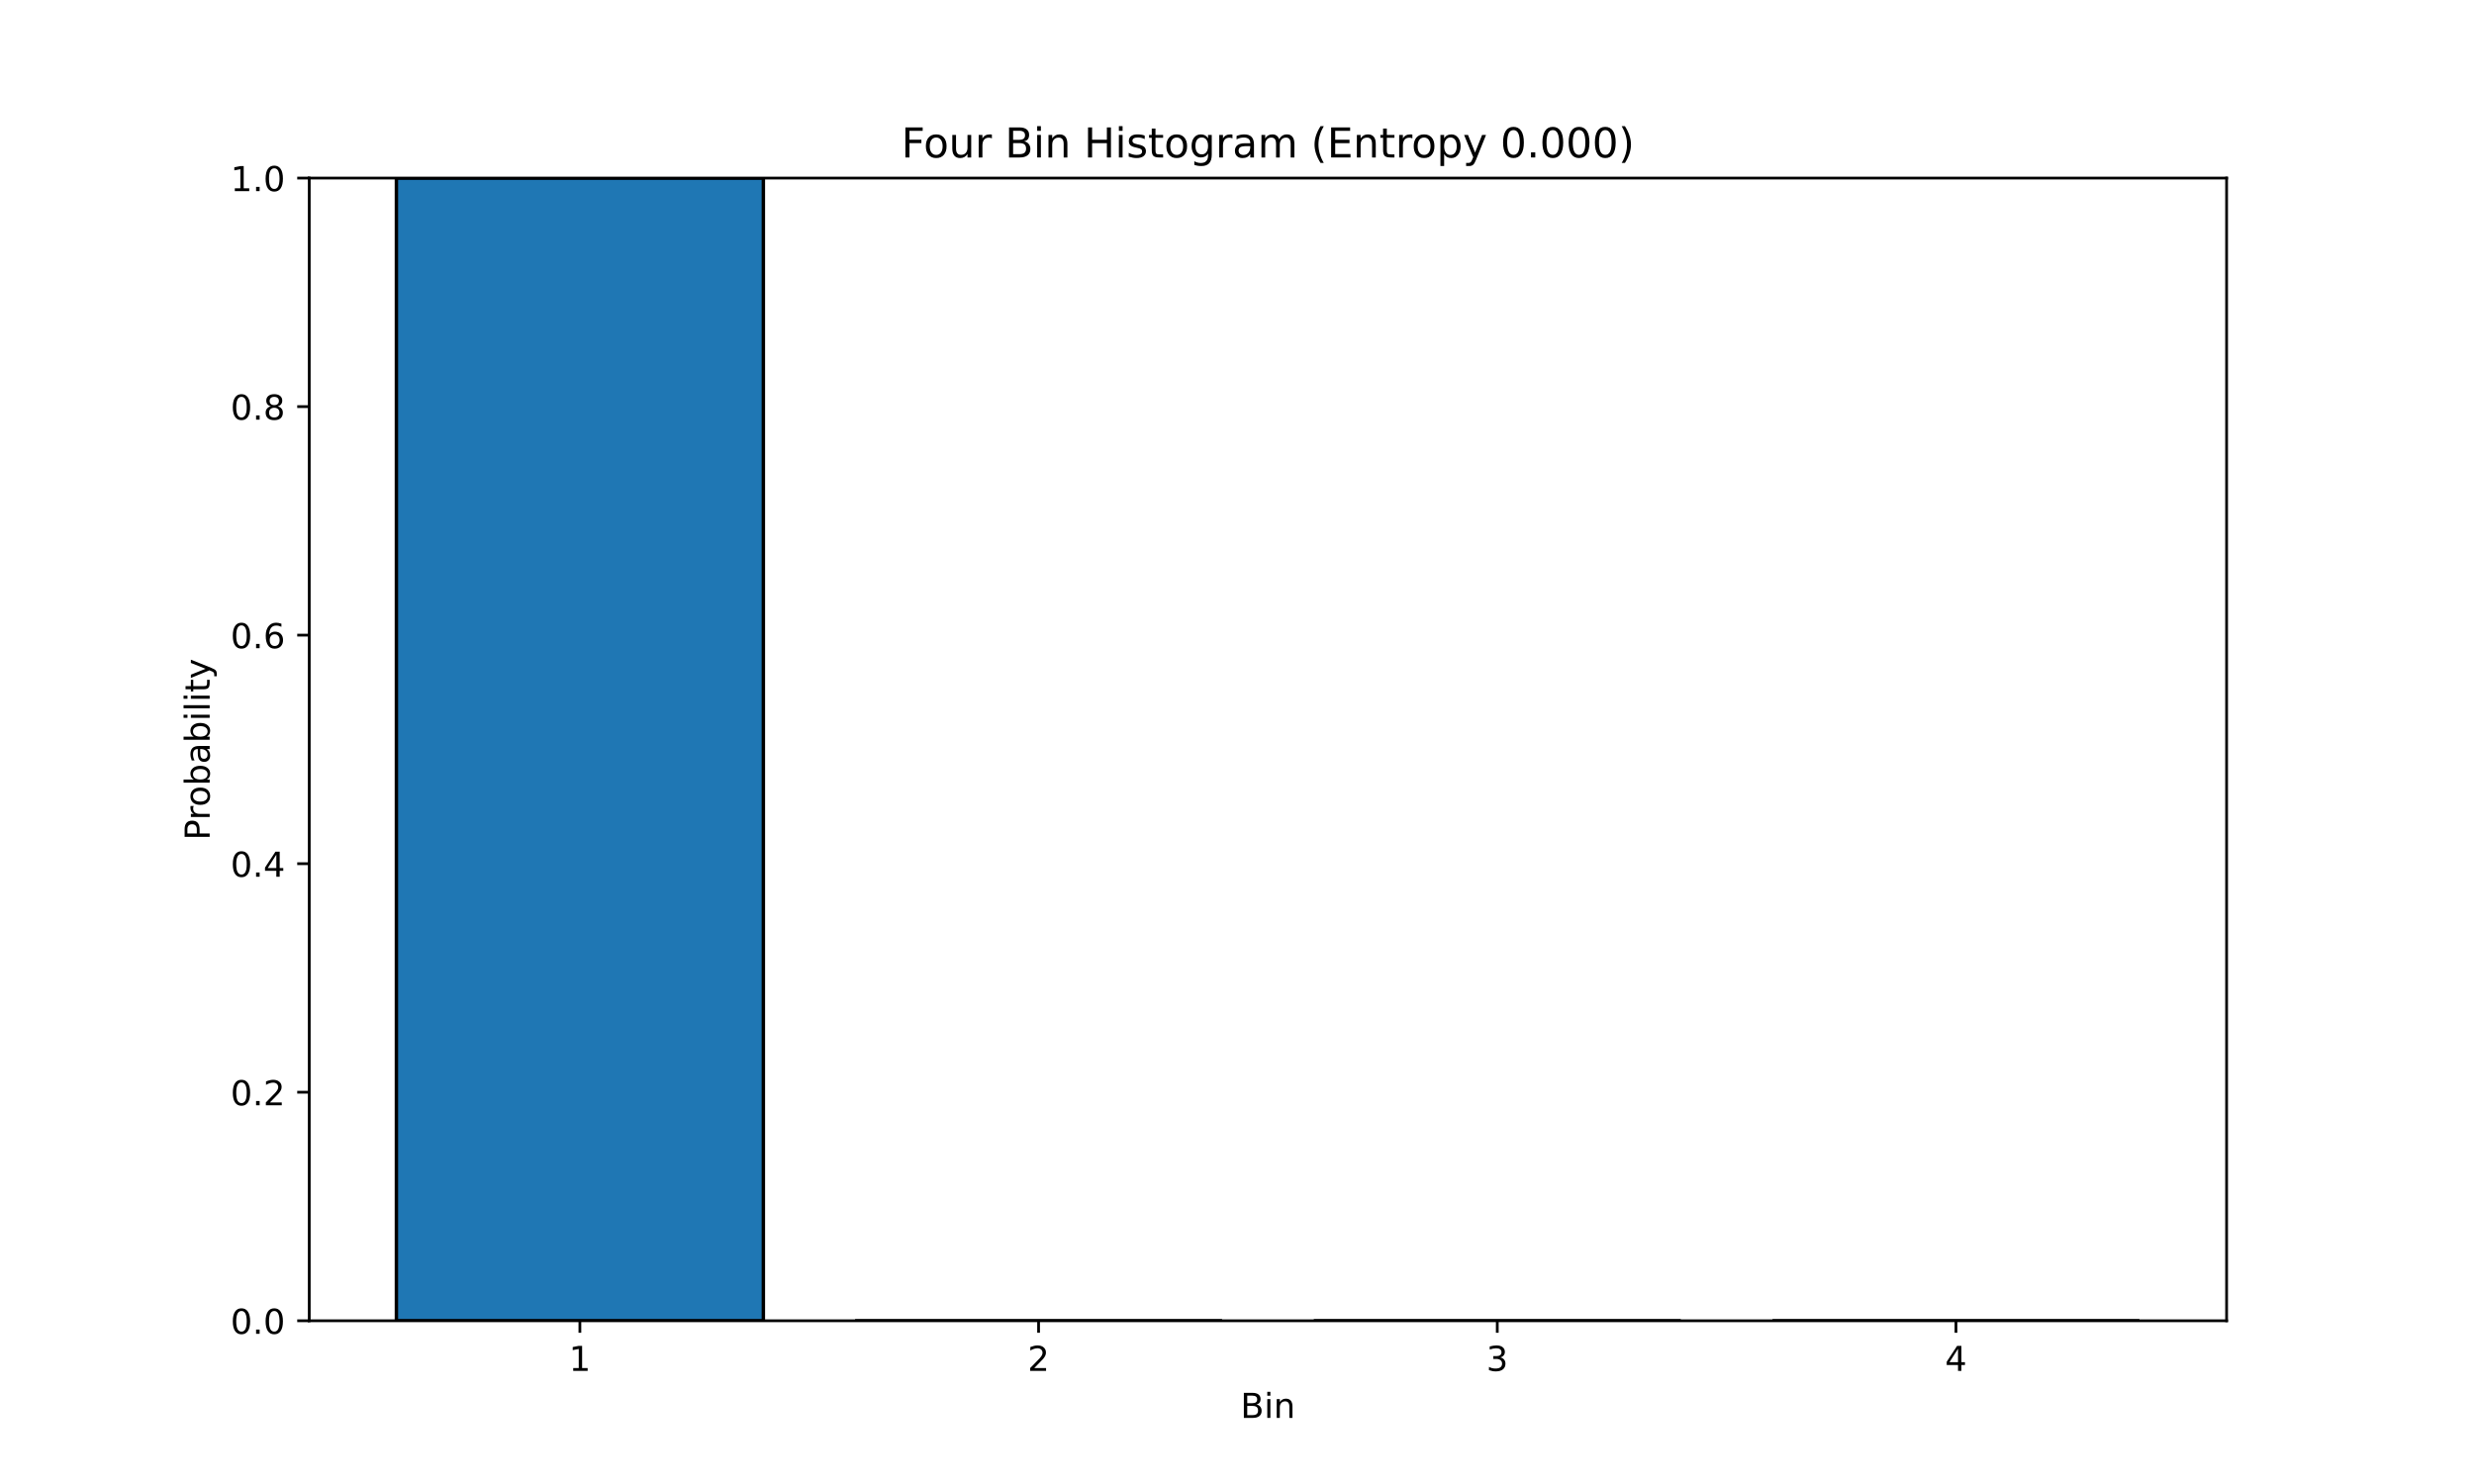
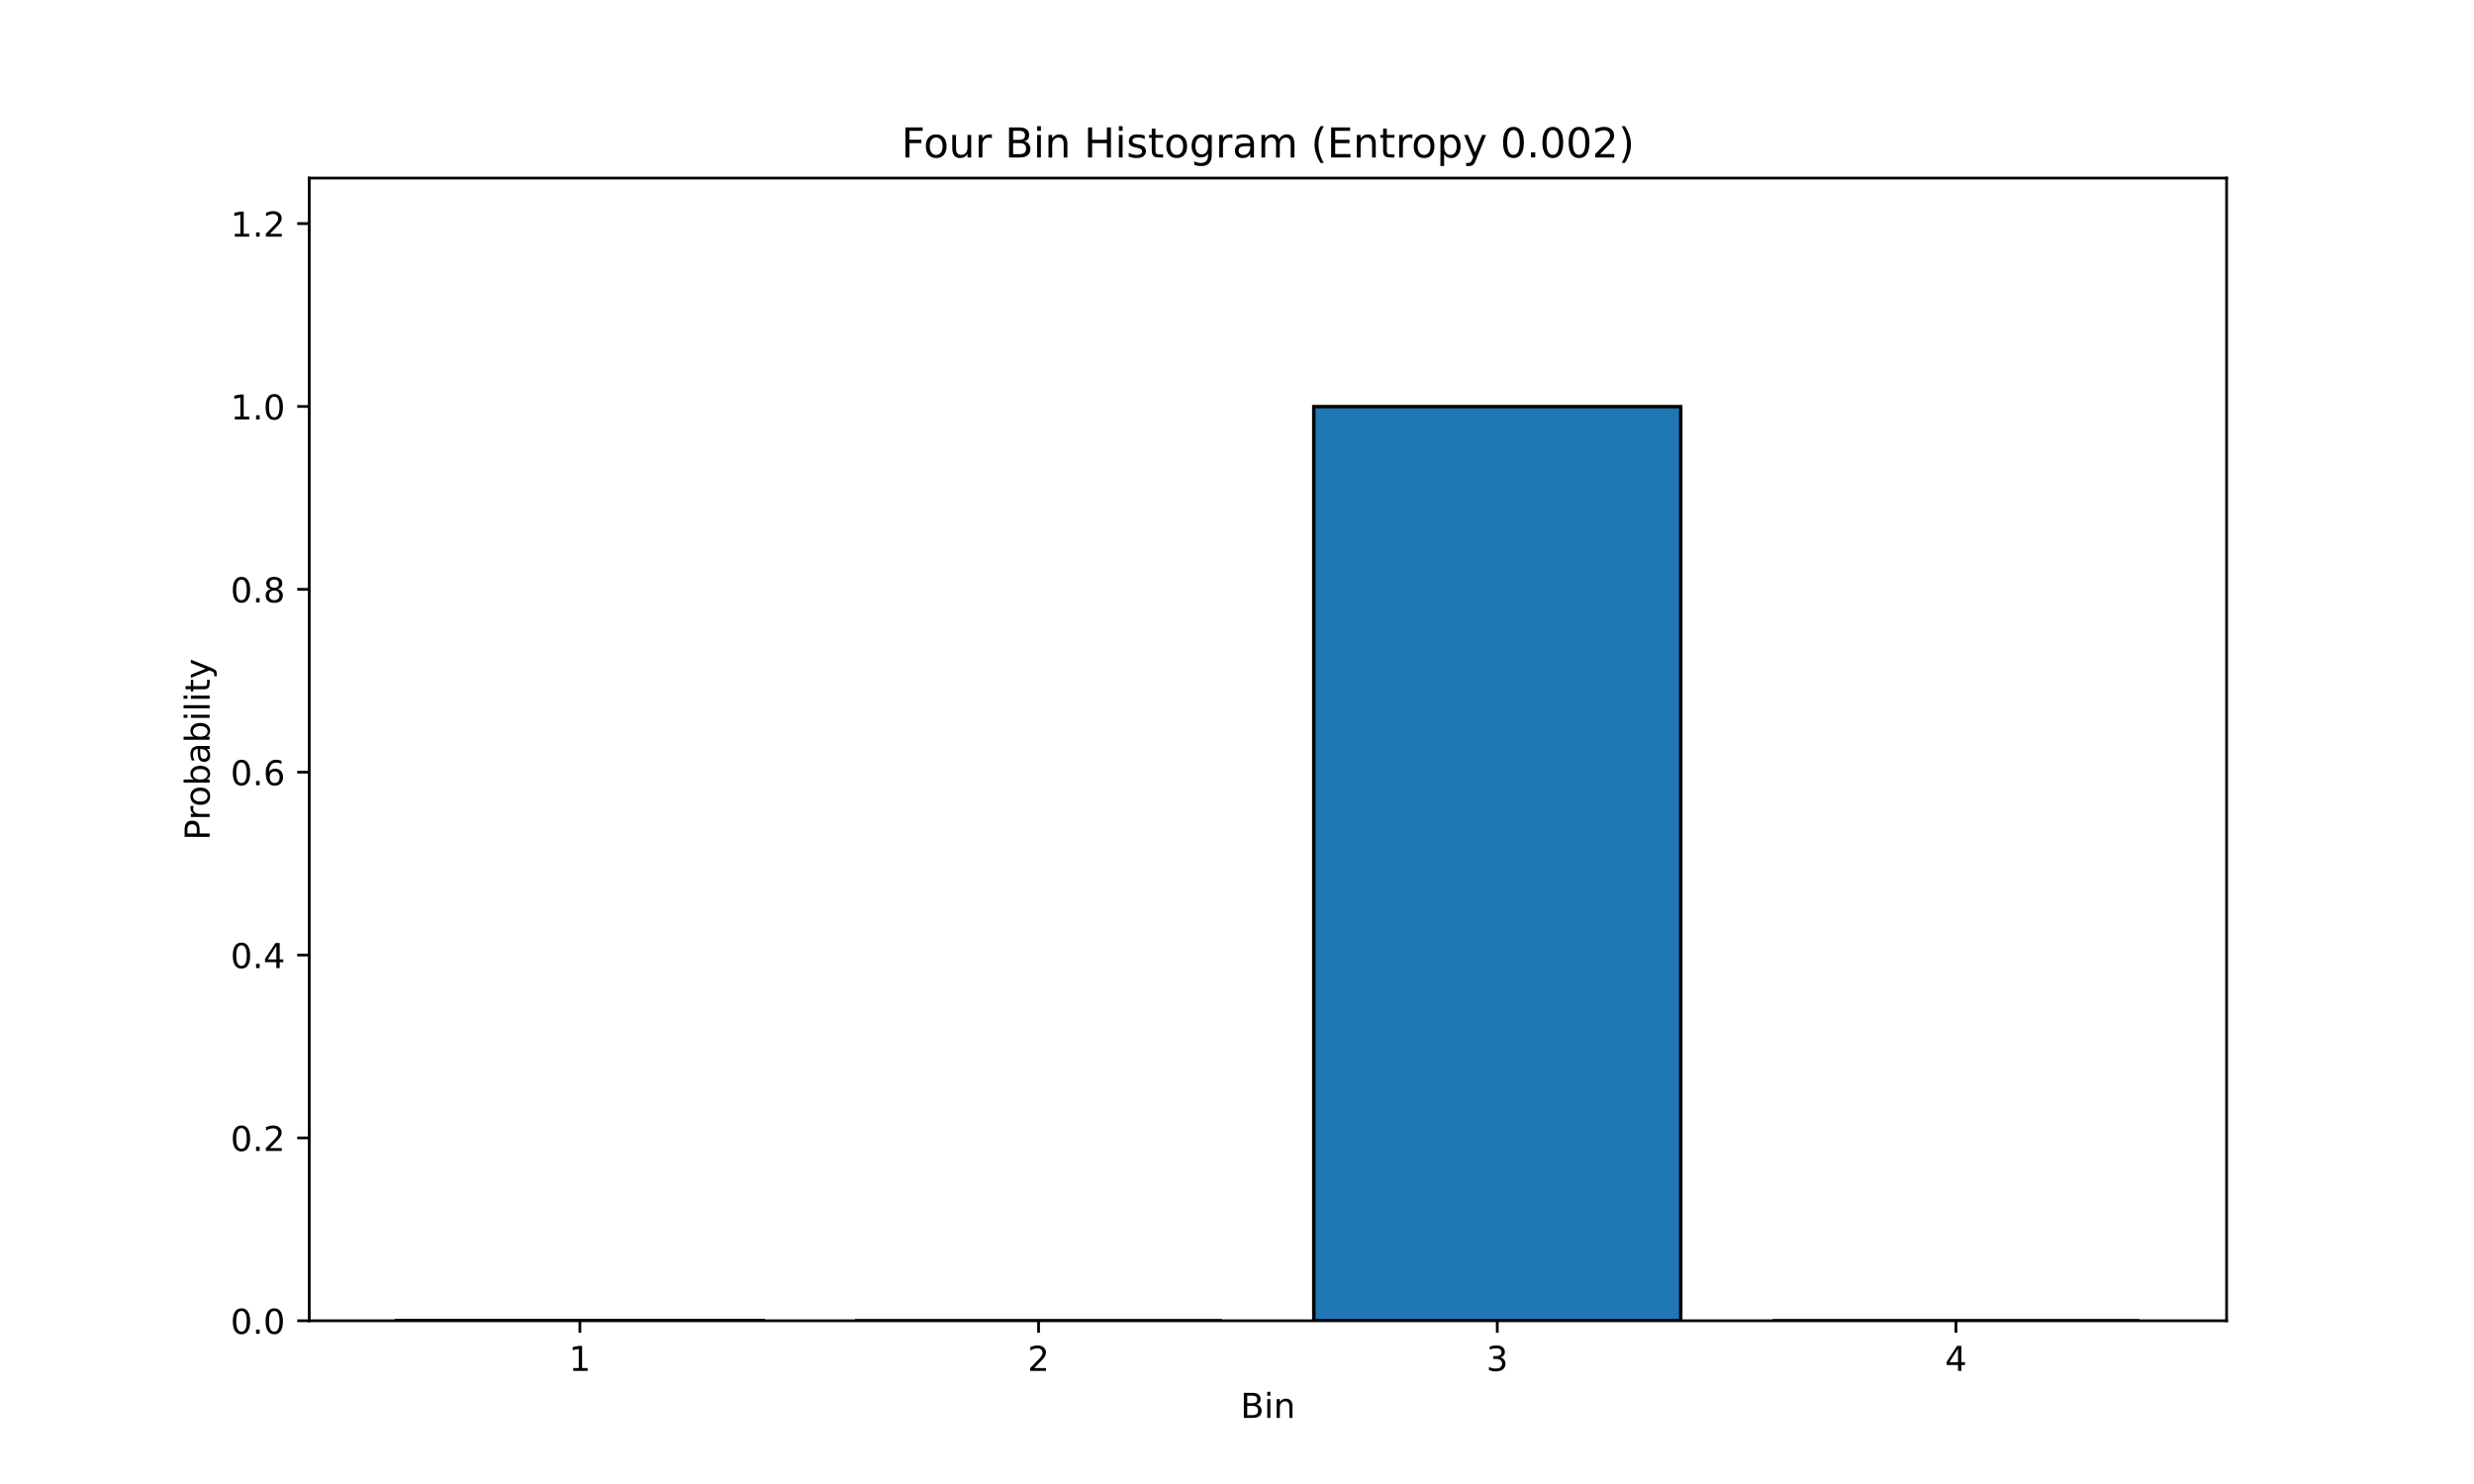
<svg xmlns="http://www.w3.org/2000/svg" xmlns:xlink="http://www.w3.org/1999/xlink" width="720pt" height="432pt" viewBox="0 0 720 432" version="1.1">
  <defs>
    <style type="text/css">*{stroke-linejoin: round; stroke-linecap: butt}</style>
  </defs>
  <g id="figure_1">
    <g id="patch_1">
      <path d="M 0 432  L 720 432  L 720 0  L 0 0  L 0 432  z " style="fill: none" />
    </g>
    <g id="axes_1">
      <g id="patch_2">
        <path d="M 90 384.48  L 648 384.48  L 648 51.84  L 90 51.84  L 90 384.48  z " style="fill: none" />
      </g>
      <g id="patch_3">
-         <path d="M 115.364 384.48  L 222.158 384.48  L 222.158 51.84  L 115.364 51.84  z " clip-path="url(#pa69af64386)" style="fill: #1f77b4; stroke: #000000; stroke-linejoin: miter" />
+         <path d="M 115.364 384.48  L 222.158 384.48  L 222.158 384.433  L 115.364 384.433  z " clip-path="url(#p63aeb2deb2)" style="fill: #1f77b4; stroke: #000000; stroke-linejoin: miter" />
      </g>
      <g id="patch_4">
-         <path d="M 248.856 384.48  L 355.651 384.48  L 355.651 384.48  L 248.856 384.48  z " clip-path="url(#pa69af64386)" style="fill: #1f77b4; stroke: #000000; stroke-linejoin: miter" />
+         <path d="M 248.856 384.48  L 355.651 384.48  L 355.651 384.48  L 248.856 384.48  z " clip-path="url(#p63aeb2deb2)" style="fill: #1f77b4; stroke: #000000; stroke-linejoin: miter" />
      </g>
      <g id="patch_5">
-         <path d="M 382.349 384.48  L 489.144 384.48  L 489.144 384.48  L 382.349 384.48  z " clip-path="url(#pa69af64386)" style="fill: #1f77b4; stroke: #000000; stroke-linejoin: miter" />
+         <path d="M 382.349 384.48  L 489.144 384.48  L 489.144 118.368  L 382.349 118.368  z " clip-path="url(#p63aeb2deb2)" style="fill: #1f77b4; stroke: #000000; stroke-linejoin: miter" />
      </g>
      <g id="patch_6">
-         <path d="M 515.842 384.48  L 622.636 384.48  L 622.636 384.48  L 515.842 384.48  z " clip-path="url(#pa69af64386)" style="fill: #1f77b4; stroke: #000000; stroke-linejoin: miter" />
+         <path d="M 515.842 384.48  L 622.636 384.48  L 622.636 384.48  L 515.842 384.48  z " clip-path="url(#p63aeb2deb2)" style="fill: #1f77b4; stroke: #000000; stroke-linejoin: miter" />
      </g>
      <g id="matplotlib.axis_1">
        <g id="xtick_1">
          <g id="line2d_1">
            <defs>
-               <path id="m9caab7971a" d="M 0 0  L 0 3.5  " style="stroke: #000000; stroke-width: 0.8" />
+               <path id="meac0c12cfd" d="M 0 0  L 0 3.5  " style="stroke: #000000; stroke-width: 0.8" />
            </defs>
            <g>
-               <use xlink:href="#m9caab7971a" x="168.761" y="384.48" style="stroke: #000000; stroke-width: 0.8" />
+               <use xlink:href="#meac0c12cfd" x="168.761" y="384.48" style="stroke: #000000; stroke-width: 0.8" />
            </g>
          </g>
          <g id="text_1">
            <g transform="translate(165.5795 399.0784) scale(0.1 -0.1)">
              <defs>
                <path id="DejaVuSans-31" d="M 794 531  L 1825 531  L 1825 4091  L 703 3866  L 703 4441  L 1819 4666  L 2450 4666  L 2450 531  L 3481 531  L 3481 0  L 794 0  L 794 531  z " transform="scale(0.015625)" />
              </defs>
              <use xlink:href="#DejaVuSans-31" />
            </g>
          </g>
        </g>
        <g id="xtick_2">
          <g id="line2d_2">
            <g>
-               <use xlink:href="#m9caab7971a" x="302.254" y="384.48" style="stroke: #000000; stroke-width: 0.8" />
+               <use xlink:href="#meac0c12cfd" x="302.254" y="384.48" style="stroke: #000000; stroke-width: 0.8" />
            </g>
          </g>
          <g id="text_2">
            <g transform="translate(299.0723 399.0784) scale(0.1 -0.1)">
              <defs>
                <path id="DejaVuSans-32" d="M 1228 531  L 3431 531  L 3431 0  L 469 0  L 469 531  Q 828 903 1448 1529  Q 2069 2156 2228 2338  Q 2531 2678 2651 2914  Q 2772 3150 2772 3378  Q 2772 3750 2511 3984  Q 2250 4219 1831 4219  Q 1534 4219 1204 4116  Q 875 4013 500 3803  L 500 4441  Q 881 4594 1212 4672  Q 1544 4750 1819 4750  Q 2544 4750 2975 4387  Q 3406 4025 3406 3419  Q 3406 3131 3298 2873  Q 3191 2616 2906 2266  Q 2828 2175 2409 1742  Q 1991 1309 1228 531  z " transform="scale(0.015625)" />
              </defs>
              <use xlink:href="#DejaVuSans-32" />
            </g>
          </g>
        </g>
        <g id="xtick_3">
          <g id="line2d_3">
            <g>
-               <use xlink:href="#m9caab7971a" x="435.746" y="384.48" style="stroke: #000000; stroke-width: 0.8" />
+               <use xlink:href="#meac0c12cfd" x="435.746" y="384.48" style="stroke: #000000; stroke-width: 0.8" />
            </g>
          </g>
          <g id="text_3">
            <g transform="translate(432.5652 399.0784) scale(0.1 -0.1)">
              <defs>
                <path id="DejaVuSans-33" d="M 2597 2516  Q 3050 2419 3304 2112  Q 3559 1806 3559 1356  Q 3559 666 3084 287  Q 2609 -91 1734 -91  Q 1441 -91 1130 -33  Q 819 25 488 141  L 488 750  Q 750 597 1062 519  Q 1375 441 1716 441  Q 2309 441 2620 675  Q 2931 909 2931 1356  Q 2931 1769 2642 2001  Q 2353 2234 1838 2234  L 1294 2234  L 1294 2753  L 1863 2753  Q 2328 2753 2575 2939  Q 2822 3125 2822 3475  Q 2822 3834 2567 4026  Q 2313 4219 1838 4219  Q 1578 4219 1281 4162  Q 984 4106 628 3988  L 628 4550  Q 988 4650 1302 4700  Q 1616 4750 1894 4750  Q 2613 4750 3031 4423  Q 3450 4097 3450 3541  Q 3450 3153 3228 2886  Q 3006 2619 2597 2516  z " transform="scale(0.015625)" />
              </defs>
              <use xlink:href="#DejaVuSans-33" />
            </g>
          </g>
        </g>
        <g id="xtick_4">
          <g id="line2d_4">
            <g>
-               <use xlink:href="#m9caab7971a" x="569.239" y="384.48" style="stroke: #000000; stroke-width: 0.8" />
+               <use xlink:href="#meac0c12cfd" x="569.239" y="384.48" style="stroke: #000000; stroke-width: 0.8" />
            </g>
          </g>
          <g id="text_4">
            <g transform="translate(566.058 399.0784) scale(0.1 -0.1)">
              <defs>
                <path id="DejaVuSans-34" d="M 2419 4116  L 825 1625  L 2419 1625  L 2419 4116  z M 2253 4666  L 3047 4666  L 3047 1625  L 3713 1625  L 3713 1100  L 3047 1100  L 3047 0  L 2419 0  L 2419 1100  L 313 1100  L 313 1709  L 2253 4666  z " transform="scale(0.015625)" />
              </defs>
              <use xlink:href="#DejaVuSans-34" />
            </g>
          </g>
        </g>
        <g id="text_5">
          <g transform="translate(361.0117 412.7566) scale(0.1 -0.1)">
            <defs>
              <path id="DejaVuSans-42" d="M 1259 2228  L 1259 519  L 2272 519  Q 2781 519 3026 730  Q 3272 941 3272 1375  Q 3272 1813 3026 2020  Q 2781 2228 2272 2228  L 1259 2228  z M 1259 4147  L 1259 2741  L 2194 2741  Q 2656 2741 2882 2914  Q 3109 3088 3109 3444  Q 3109 3797 2882 3972  Q 2656 4147 2194 4147  L 1259 4147  z M 628 4666  L 2241 4666  Q 2963 4666 3353 4366  Q 3744 4066 3744 3513  Q 3744 3084 3544 2831  Q 3344 2578 2956 2516  Q 3422 2416 3680 2098  Q 3938 1781 3938 1306  Q 3938 681 3513 340  Q 3088 0 2303 0  L 628 0  L 628 4666  z " transform="scale(0.015625)" />
              <path id="DejaVuSans-69" d="M 603 3500  L 1178 3500  L 1178 0  L 603 0  L 603 3500  z M 603 4863  L 1178 4863  L 1178 4134  L 603 4134  L 603 4863  z " transform="scale(0.015625)" />
              <path id="DejaVuSans-6e" d="M 3513 2113  L 3513 0  L 2938 0  L 2938 2094  Q 2938 2591 2744 2837  Q 2550 3084 2163 3084  Q 1697 3084 1428 2787  Q 1159 2491 1159 1978  L 1159 0  L 581 0  L 581 3500  L 1159 3500  L 1159 2956  Q 1366 3272 1645 3428  Q 1925 3584 2291 3584  Q 2894 3584 3203 3211  Q 3513 2838 3513 2113  z " transform="scale(0.015625)" />
            </defs>
            <use xlink:href="#DejaVuSans-42" />
            <use xlink:href="#DejaVuSans-69" x="68.604" />
            <use xlink:href="#DejaVuSans-6e" x="96.387" />
          </g>
        </g>
      </g>
      <g id="matplotlib.axis_2">
        <g id="ytick_1">
          <g id="line2d_5">
            <defs>
-               <path id="m512be3fb7d" d="M 0 0  L -3.5 0  " style="stroke: #000000; stroke-width: 0.8" />
+               <path id="md8c288fc6e" d="M 0 0  L -3.5 0  " style="stroke: #000000; stroke-width: 0.8" />
            </defs>
            <g>
-               <use xlink:href="#m512be3fb7d" x="90" y="384.48" style="stroke: #000000; stroke-width: 0.8" />
+               <use xlink:href="#md8c288fc6e" x="90" y="384.48" style="stroke: #000000; stroke-width: 0.8" />
            </g>
          </g>
          <g id="text_6">
            <g transform="translate(67.09687 388.2792) scale(0.1 -0.1)">
              <defs>
                <path id="DejaVuSans-30" d="M 2034 4250  Q 1547 4250 1301 3770  Q 1056 3291 1056 2328  Q 1056 1369 1301 889  Q 1547 409 2034 409  Q 2525 409 2770 889  Q 3016 1369 3016 2328  Q 3016 3291 2770 3770  Q 2525 4250 2034 4250  z M 2034 4750  Q 2819 4750 3233 4129  Q 3647 3509 3647 2328  Q 3647 1150 3233 529  Q 2819 -91 2034 -91  Q 1250 -91 836 529  Q 422 1150 422 2328  Q 422 3509 836 4129  Q 1250 4750 2034 4750  z " transform="scale(0.015625)" />
                <path id="DejaVuSans-2e" d="M 684 794  L 1344 794  L 1344 0  L 684 0  L 684 794  z " transform="scale(0.015625)" />
              </defs>
              <use xlink:href="#DejaVuSans-30" />
              <use xlink:href="#DejaVuSans-2e" x="63.623" />
              <use xlink:href="#DejaVuSans-30" x="95.41" />
            </g>
          </g>
        </g>
        <g id="ytick_2">
          <g id="line2d_6">
            <g>
-               <use xlink:href="#m512be3fb7d" x="90" y="317.952" style="stroke: #000000; stroke-width: 0.8" />
+               <use xlink:href="#md8c288fc6e" x="90" y="331.248" style="stroke: #000000; stroke-width: 0.8" />
            </g>
          </g>
          <g id="text_7">
-             <g transform="translate(67.09687 321.7512) scale(0.1 -0.1)">
+             <g transform="translate(67.09687 335.0473) scale(0.1 -0.1)">
              <use xlink:href="#DejaVuSans-30" />
              <use xlink:href="#DejaVuSans-2e" x="63.623" />
              <use xlink:href="#DejaVuSans-32" x="95.41" />
            </g>
          </g>
        </g>
        <g id="ytick_3">
          <g id="line2d_7">
            <g>
-               <use xlink:href="#m512be3fb7d" x="90" y="251.424" style="stroke: #000000; stroke-width: 0.8" />
+               <use xlink:href="#md8c288fc6e" x="90" y="278.016" style="stroke: #000000; stroke-width: 0.8" />
            </g>
          </g>
          <g id="text_8">
-             <g transform="translate(67.09687 255.2232) scale(0.1 -0.1)">
+             <g transform="translate(67.09687 281.8154) scale(0.1 -0.1)">
              <use xlink:href="#DejaVuSans-30" />
              <use xlink:href="#DejaVuSans-2e" x="63.623" />
              <use xlink:href="#DejaVuSans-34" x="95.41" />
            </g>
          </g>
        </g>
        <g id="ytick_4">
          <g id="line2d_8">
            <g>
-               <use xlink:href="#m512be3fb7d" x="90" y="184.896" style="stroke: #000000; stroke-width: 0.8" />
+               <use xlink:href="#md8c288fc6e" x="90" y="224.784" style="stroke: #000000; stroke-width: 0.8" />
            </g>
          </g>
          <g id="text_9">
-             <g transform="translate(67.09687 188.6952) scale(0.1 -0.1)">
+             <g transform="translate(67.09687 228.5836) scale(0.1 -0.1)">
              <defs>
                <path id="DejaVuSans-36" d="M 2113 2584  Q 1688 2584 1439 2293  Q 1191 2003 1191 1497  Q 1191 994 1439 701  Q 1688 409 2113 409  Q 2538 409 2786 701  Q 3034 994 3034 1497  Q 3034 2003 2786 2293  Q 2538 2584 2113 2584  z M 3366 4563  L 3366 3988  Q 3128 4100 2886 4159  Q 2644 4219 2406 4219  Q 1781 4219 1451 3797  Q 1122 3375 1075 2522  Q 1259 2794 1537 2939  Q 1816 3084 2150 3084  Q 2853 3084 3261 2657  Q 3669 2231 3669 1497  Q 3669 778 3244 343  Q 2819 -91 2113 -91  Q 1303 -91 875 529  Q 447 1150 447 2328  Q 447 3434 972 4092  Q 1497 4750 2381 4750  Q 2619 4750 2861 4703  Q 3103 4656 3366 4563  z " transform="scale(0.015625)" />
              </defs>
              <use xlink:href="#DejaVuSans-30" />
              <use xlink:href="#DejaVuSans-2e" x="63.623" />
              <use xlink:href="#DejaVuSans-36" x="95.41" />
            </g>
          </g>
        </g>
        <g id="ytick_5">
          <g id="line2d_9">
            <g>
-               <use xlink:href="#m512be3fb7d" x="90" y="118.368" style="stroke: #000000; stroke-width: 0.8" />
+               <use xlink:href="#md8c288fc6e" x="90" y="171.552" style="stroke: #000000; stroke-width: 0.8" />
            </g>
          </g>
          <g id="text_10">
-             <g transform="translate(67.09687 122.1672) scale(0.1 -0.1)">
+             <g transform="translate(67.09687 175.3517) scale(0.1 -0.1)">
              <defs>
                <path id="DejaVuSans-38" d="M 2034 2216  Q 1584 2216 1326 1975  Q 1069 1734 1069 1313  Q 1069 891 1326 650  Q 1584 409 2034 409  Q 2484 409 2743 651  Q 3003 894 3003 1313  Q 3003 1734 2745 1975  Q 2488 2216 2034 2216  z M 1403 2484  Q 997 2584 770 2862  Q 544 3141 544 3541  Q 544 4100 942 4425  Q 1341 4750 2034 4750  Q 2731 4750 3128 4425  Q 3525 4100 3525 3541  Q 3525 3141 3298 2862  Q 3072 2584 2669 2484  Q 3125 2378 3379 2068  Q 3634 1759 3634 1313  Q 3634 634 3220 271  Q 2806 -91 2034 -91  Q 1263 -91 848 271  Q 434 634 434 1313  Q 434 1759 690 2068  Q 947 2378 1403 2484  z M 1172 3481  Q 1172 3119 1398 2916  Q 1625 2713 2034 2713  Q 2441 2713 2670 2916  Q 2900 3119 2900 3481  Q 2900 3844 2670 4047  Q 2441 4250 2034 4250  Q 1625 4250 1398 4047  Q 1172 3844 1172 3481  z " transform="scale(0.015625)" />
              </defs>
              <use xlink:href="#DejaVuSans-30" />
              <use xlink:href="#DejaVuSans-2e" x="63.623" />
              <use xlink:href="#DejaVuSans-38" x="95.41" />
            </g>
          </g>
        </g>
        <g id="ytick_6">
          <g id="line2d_10">
            <g>
-               <use xlink:href="#m512be3fb7d" x="90" y="51.84" style="stroke: #000000; stroke-width: 0.8" />
+               <use xlink:href="#md8c288fc6e" x="90" y="118.321" style="stroke: #000000; stroke-width: 0.8" />
            </g>
          </g>
          <g id="text_11">
-             <g transform="translate(67.09687 55.63922) scale(0.1 -0.1)">
+             <g transform="translate(67.09687 122.1198) scale(0.1 -0.1)">
              <use xlink:href="#DejaVuSans-31" />
              <use xlink:href="#DejaVuSans-2e" x="63.623" />
              <use xlink:href="#DejaVuSans-30" x="95.41" />
            </g>
          </g>
        </g>
-         <g id="text_12">
+         <g id="ytick_7">
+           <g id="line2d_11">
+             <g>
+               <use xlink:href="#md8c288fc6e" x="90" y="65.089" style="stroke: #000000; stroke-width: 0.8" />
+             </g>
+           </g>
+           <g id="text_12">
+             <g transform="translate(67.09687 68.8879) scale(0.1 -0.1)">
+               <use xlink:href="#DejaVuSans-31" />
+               <use xlink:href="#DejaVuSans-2e" x="63.623" />
+               <use xlink:href="#DejaVuSans-32" x="95.41" />
+             </g>
+           </g>
+         </g>
+         <g id="text_13">
          <g transform="translate(61.01719 244.5889) rotate(-90) scale(0.1 -0.1)">
            <defs>
              <path id="DejaVuSans-50" d="M 1259 4147  L 1259 2394  L 2053 2394  Q 2494 2394 2734 2622  Q 2975 2850 2975 3272  Q 2975 3691 2734 3919  Q 2494 4147 2053 4147  L 1259 4147  z M 628 4666  L 2053 4666  Q 2838 4666 3239 4311  Q 3641 3956 3641 3272  Q 3641 2581 3239 2228  Q 2838 1875 2053 1875  L 1259 1875  L 1259 0  L 628 0  L 628 4666  z " transform="scale(0.015625)" />
              <path id="DejaVuSans-72" d="M 2631 2963  Q 2534 3019 2420 3045  Q 2306 3072 2169 3072  Q 1681 3072 1420 2755  Q 1159 2438 1159 1844  L 1159 0  L 581 0  L 581 3500  L 1159 3500  L 1159 2956  Q 1341 3275 1631 3429  Q 1922 3584 2338 3584  Q 2397 3584 2469 3576  Q 2541 3569 2628 3553  L 2631 2963  z " transform="scale(0.015625)" />
              <path id="DejaVuSans-6f" d="M 1959 3097  Q 1497 3097 1228 2736  Q 959 2375 959 1747  Q 959 1119 1226 758  Q 1494 397 1959 397  Q 2419 397 2687 759  Q 2956 1122 2956 1747  Q 2956 2369 2687 2733  Q 2419 3097 1959 3097  z M 1959 3584  Q 2709 3584 3137 3096  Q 3566 2609 3566 1747  Q 3566 888 3137 398  Q 2709 -91 1959 -91  Q 1206 -91 779 398  Q 353 888 353 1747  Q 353 2609 779 3096  Q 1206 3584 1959 3584  z " transform="scale(0.015625)" />
              <path id="DejaVuSans-62" d="M 3116 1747  Q 3116 2381 2855 2742  Q 2594 3103 2138 3103  Q 1681 3103 1420 2742  Q 1159 2381 1159 1747  Q 1159 1113 1420 752  Q 1681 391 2138 391  Q 2594 391 2855 752  Q 3116 1113 3116 1747  z M 1159 2969  Q 1341 3281 1617 3432  Q 1894 3584 2278 3584  Q 2916 3584 3314 3078  Q 3713 2572 3713 1747  Q 3713 922 3314 415  Q 2916 -91 2278 -91  Q 1894 -91 1617 61  Q 1341 213 1159 525  L 1159 0  L 581 0  L 581 4863  L 1159 4863  L 1159 2969  z " transform="scale(0.015625)" />
              <path id="DejaVuSans-61" d="M 2194 1759  Q 1497 1759 1228 1600  Q 959 1441 959 1056  Q 959 750 1161 570  Q 1363 391 1709 391  Q 2188 391 2477 730  Q 2766 1069 2766 1631  L 2766 1759  L 2194 1759  z M 3341 1997  L 3341 0  L 2766 0  L 2766 531  Q 2569 213 2275 61  Q 1981 -91 1556 -91  Q 1019 -91 701 211  Q 384 513 384 1019  Q 384 1609 779 1909  Q 1175 2209 1959 2209  L 2766 2209  L 2766 2266  Q 2766 2663 2505 2880  Q 2244 3097 1772 3097  Q 1472 3097 1187 3025  Q 903 2953 641 2809  L 641 3341  Q 956 3463 1253 3523  Q 1550 3584 1831 3584  Q 2591 3584 2966 3190  Q 3341 2797 3341 1997  z " transform="scale(0.015625)" />
              <path id="DejaVuSans-6c" d="M 603 4863  L 1178 4863  L 1178 0  L 603 0  L 603 4863  z " transform="scale(0.015625)" />
              <path id="DejaVuSans-74" d="M 1172 4494  L 1172 3500  L 2356 3500  L 2356 3053  L 1172 3053  L 1172 1153  Q 1172 725 1289 603  Q 1406 481 1766 481  L 2356 481  L 2356 0  L 1766 0  Q 1100 0 847 248  Q 594 497 594 1153  L 594 3053  L 172 3053  L 172 3500  L 594 3500  L 594 4494  L 1172 4494  z " transform="scale(0.015625)" />
              <path id="DejaVuSans-79" d="M 2059 -325  Q 1816 -950 1584 -1140  Q 1353 -1331 966 -1331  L 506 -1331  L 506 -850  L 844 -850  Q 1081 -850 1212 -737  Q 1344 -625 1503 -206  L 1606 56  L 191 3500  L 800 3500  L 1894 763  L 2988 3500  L 3597 3500  L 2059 -325  z " transform="scale(0.015625)" />
            </defs>
            <use xlink:href="#DejaVuSans-50" />
            <use xlink:href="#DejaVuSans-72" x="58.553" />
            <use xlink:href="#DejaVuSans-6f" x="97.416" />
            <use xlink:href="#DejaVuSans-62" x="158.598" />
            <use xlink:href="#DejaVuSans-61" x="222.074" />
            <use xlink:href="#DejaVuSans-62" x="283.354" />
            <use xlink:href="#DejaVuSans-69" x="346.83" />
            <use xlink:href="#DejaVuSans-6c" x="374.613" />
            <use xlink:href="#DejaVuSans-69" x="402.396" />
            <use xlink:href="#DejaVuSans-74" x="430.18" />
            <use xlink:href="#DejaVuSans-79" x="469.389" />
          </g>
        </g>
      </g>
      <g id="patch_7">
        <path d="M 90 384.48  L 90 51.84  " style="fill: none; stroke: #000000; stroke-width: 0.8; stroke-linejoin: miter; stroke-linecap: square" />
      </g>
      <g id="patch_8">
        <path d="M 648 384.48  L 648 51.84  " style="fill: none; stroke: #000000; stroke-width: 0.8; stroke-linejoin: miter; stroke-linecap: square" />
      </g>
      <g id="patch_9">
        <path d="M 90 384.48  L 648 384.48  " style="fill: none; stroke: #000000; stroke-width: 0.8; stroke-linejoin: miter; stroke-linecap: square" />
      </g>
      <g id="patch_10">
        <path d="M 90 51.84  L 648 51.84  " style="fill: none; stroke: #000000; stroke-width: 0.8; stroke-linejoin: miter; stroke-linecap: square" />
      </g>
-       <g id="text_13">
+       <g id="text_14">
        <g transform="translate(262.32 45.84) scale(0.12 -0.12)">
          <defs>
            <path id="DejaVuSans-46" d="M 628 4666  L 3309 4666  L 3309 4134  L 1259 4134  L 1259 2759  L 3109 2759  L 3109 2228  L 1259 2228  L 1259 0  L 628 0  L 628 4666  z " transform="scale(0.015625)" />
            <path id="DejaVuSans-75" d="M 544 1381  L 544 3500  L 1119 3500  L 1119 1403  Q 1119 906 1312 657  Q 1506 409 1894 409  Q 2359 409 2629 706  Q 2900 1003 2900 1516  L 2900 3500  L 3475 3500  L 3475 0  L 2900 0  L 2900 538  Q 2691 219 2414 64  Q 2138 -91 1772 -91  Q 1169 -91 856 284  Q 544 659 544 1381  z M 1991 3584  L 1991 3584  z " transform="scale(0.015625)" />
            <path id="DejaVuSans-20" transform="scale(0.015625)" />
            <path id="DejaVuSans-48" d="M 628 4666  L 1259 4666  L 1259 2753  L 3553 2753  L 3553 4666  L 4184 4666  L 4184 0  L 3553 0  L 3553 2222  L 1259 2222  L 1259 0  L 628 0  L 628 4666  z " transform="scale(0.015625)" />
            <path id="DejaVuSans-73" d="M 2834 3397  L 2834 2853  Q 2591 2978 2328 3040  Q 2066 3103 1784 3103  Q 1356 3103 1142 2972  Q 928 2841 928 2578  Q 928 2378 1081 2264  Q 1234 2150 1697 2047  L 1894 2003  Q 2506 1872 2764 1633  Q 3022 1394 3022 966  Q 3022 478 2636 193  Q 2250 -91 1575 -91  Q 1294 -91 989 -36  Q 684 19 347 128  L 347 722  Q 666 556 975 473  Q 1284 391 1588 391  Q 1994 391 2212 530  Q 2431 669 2431 922  Q 2431 1156 2273 1281  Q 2116 1406 1581 1522  L 1381 1569  Q 847 1681 609 1914  Q 372 2147 372 2553  Q 372 3047 722 3315  Q 1072 3584 1716 3584  Q 2034 3584 2315 3537  Q 2597 3491 2834 3397  z " transform="scale(0.015625)" />
            <path id="DejaVuSans-67" d="M 2906 1791  Q 2906 2416 2648 2759  Q 2391 3103 1925 3103  Q 1463 3103 1205 2759  Q 947 2416 947 1791  Q 947 1169 1205 825  Q 1463 481 1925 481  Q 2391 481 2648 825  Q 2906 1169 2906 1791  z M 3481 434  Q 3481 -459 3084 -895  Q 2688 -1331 1869 -1331  Q 1566 -1331 1297 -1286  Q 1028 -1241 775 -1147  L 775 -588  Q 1028 -725 1275 -790  Q 1522 -856 1778 -856  Q 2344 -856 2625 -561  Q 2906 -266 2906 331  L 2906 616  Q 2728 306 2450 153  Q 2172 0 1784 0  Q 1141 0 747 490  Q 353 981 353 1791  Q 353 2603 747 3093  Q 1141 3584 1784 3584  Q 2172 3584 2450 3431  Q 2728 3278 2906 2969  L 2906 3500  L 3481 3500  L 3481 434  z " transform="scale(0.015625)" />
            <path id="DejaVuSans-6d" d="M 3328 2828  Q 3544 3216 3844 3400  Q 4144 3584 4550 3584  Q 5097 3584 5394 3201  Q 5691 2819 5691 2113  L 5691 0  L 5113 0  L 5113 2094  Q 5113 2597 4934 2840  Q 4756 3084 4391 3084  Q 3944 3084 3684 2787  Q 3425 2491 3425 1978  L 3425 0  L 2847 0  L 2847 2094  Q 2847 2600 2669 2842  Q 2491 3084 2119 3084  Q 1678 3084 1418 2786  Q 1159 2488 1159 1978  L 1159 0  L 581 0  L 581 3500  L 1159 3500  L 1159 2956  Q 1356 3278 1631 3431  Q 1906 3584 2284 3584  Q 2666 3584 2933 3390  Q 3200 3197 3328 2828  z " transform="scale(0.015625)" />
            <path id="DejaVuSans-28" d="M 1984 4856  Q 1566 4138 1362 3434  Q 1159 2731 1159 2009  Q 1159 1288 1364 580  Q 1569 -128 1984 -844  L 1484 -844  Q 1016 -109 783 600  Q 550 1309 550 2009  Q 550 2706 781 3412  Q 1013 4119 1484 4856  L 1984 4856  z " transform="scale(0.015625)" />
            <path id="DejaVuSans-45" d="M 628 4666  L 3578 4666  L 3578 4134  L 1259 4134  L 1259 2753  L 3481 2753  L 3481 2222  L 1259 2222  L 1259 531  L 3634 531  L 3634 0  L 628 0  L 628 4666  z " transform="scale(0.015625)" />
            <path id="DejaVuSans-70" d="M 1159 525  L 1159 -1331  L 581 -1331  L 581 3500  L 1159 3500  L 1159 2969  Q 1341 3281 1617 3432  Q 1894 3584 2278 3584  Q 2916 3584 3314 3078  Q 3713 2572 3713 1747  Q 3713 922 3314 415  Q 2916 -91 2278 -91  Q 1894 -91 1617 61  Q 1341 213 1159 525  z M 3116 1747  Q 3116 2381 2855 2742  Q 2594 3103 2138 3103  Q 1681 3103 1420 2742  Q 1159 2381 1159 1747  Q 1159 1113 1420 752  Q 1681 391 2138 391  Q 2594 391 2855 752  Q 3116 1113 3116 1747  z " transform="scale(0.015625)" />
            <path id="DejaVuSans-29" d="M 513 4856  L 1013 4856  Q 1481 4119 1714 3412  Q 1947 2706 1947 2009  Q 1947 1309 1714 600  Q 1481 -109 1013 -844  L 513 -844  Q 928 -128 1133 580  Q 1338 1288 1338 2009  Q 1338 2731 1133 3434  Q 928 4138 513 4856  z " transform="scale(0.015625)" />
          </defs>
          <use xlink:href="#DejaVuSans-46" />
          <use xlink:href="#DejaVuSans-6f" x="53.895" />
          <use xlink:href="#DejaVuSans-75" x="115.076" />
          <use xlink:href="#DejaVuSans-72" x="178.455" />
          <use xlink:href="#DejaVuSans-20" x="219.568" />
          <use xlink:href="#DejaVuSans-42" x="251.355" />
          <use xlink:href="#DejaVuSans-69" x="319.959" />
          <use xlink:href="#DejaVuSans-6e" x="347.742" />
          <use xlink:href="#DejaVuSans-20" x="411.121" />
          <use xlink:href="#DejaVuSans-48" x="442.908" />
          <use xlink:href="#DejaVuSans-69" x="518.104" />
          <use xlink:href="#DejaVuSans-73" x="545.887" />
          <use xlink:href="#DejaVuSans-74" x="597.986" />
          <use xlink:href="#DejaVuSans-6f" x="637.195" />
          <use xlink:href="#DejaVuSans-67" x="698.377" />
          <use xlink:href="#DejaVuSans-72" x="761.854" />
          <use xlink:href="#DejaVuSans-61" x="802.967" />
          <use xlink:href="#DejaVuSans-6d" x="864.246" />
          <use xlink:href="#DejaVuSans-20" x="961.658" />
          <use xlink:href="#DejaVuSans-28" x="993.445" />
          <use xlink:href="#DejaVuSans-45" x="1032.459" />
          <use xlink:href="#DejaVuSans-6e" x="1095.643" />
          <use xlink:href="#DejaVuSans-74" x="1159.021" />
          <use xlink:href="#DejaVuSans-72" x="1198.23" />
          <use xlink:href="#DejaVuSans-6f" x="1237.094" />
          <use xlink:href="#DejaVuSans-70" x="1298.275" />
          <use xlink:href="#DejaVuSans-79" x="1361.752" />
          <use xlink:href="#DejaVuSans-20" x="1420.932" />
          <use xlink:href="#DejaVuSans-30" x="1452.719" />
          <use xlink:href="#DejaVuSans-2e" x="1516.342" />
          <use xlink:href="#DejaVuSans-30" x="1548.129" />
          <use xlink:href="#DejaVuSans-30" x="1611.752" />
-           <use xlink:href="#DejaVuSans-30" x="1675.375" />
+           <use xlink:href="#DejaVuSans-32" x="1675.375" />
          <use xlink:href="#DejaVuSans-29" x="1738.998" />
        </g>
      </g>
    </g>
  </g>
  <defs>
-     <clipPath id="pa69af64386">
+     <clipPath id="p63aeb2deb2">
      <rect x="90" y="51.84" width="558" height="332.64" />
    </clipPath>
  </defs>
</svg>
